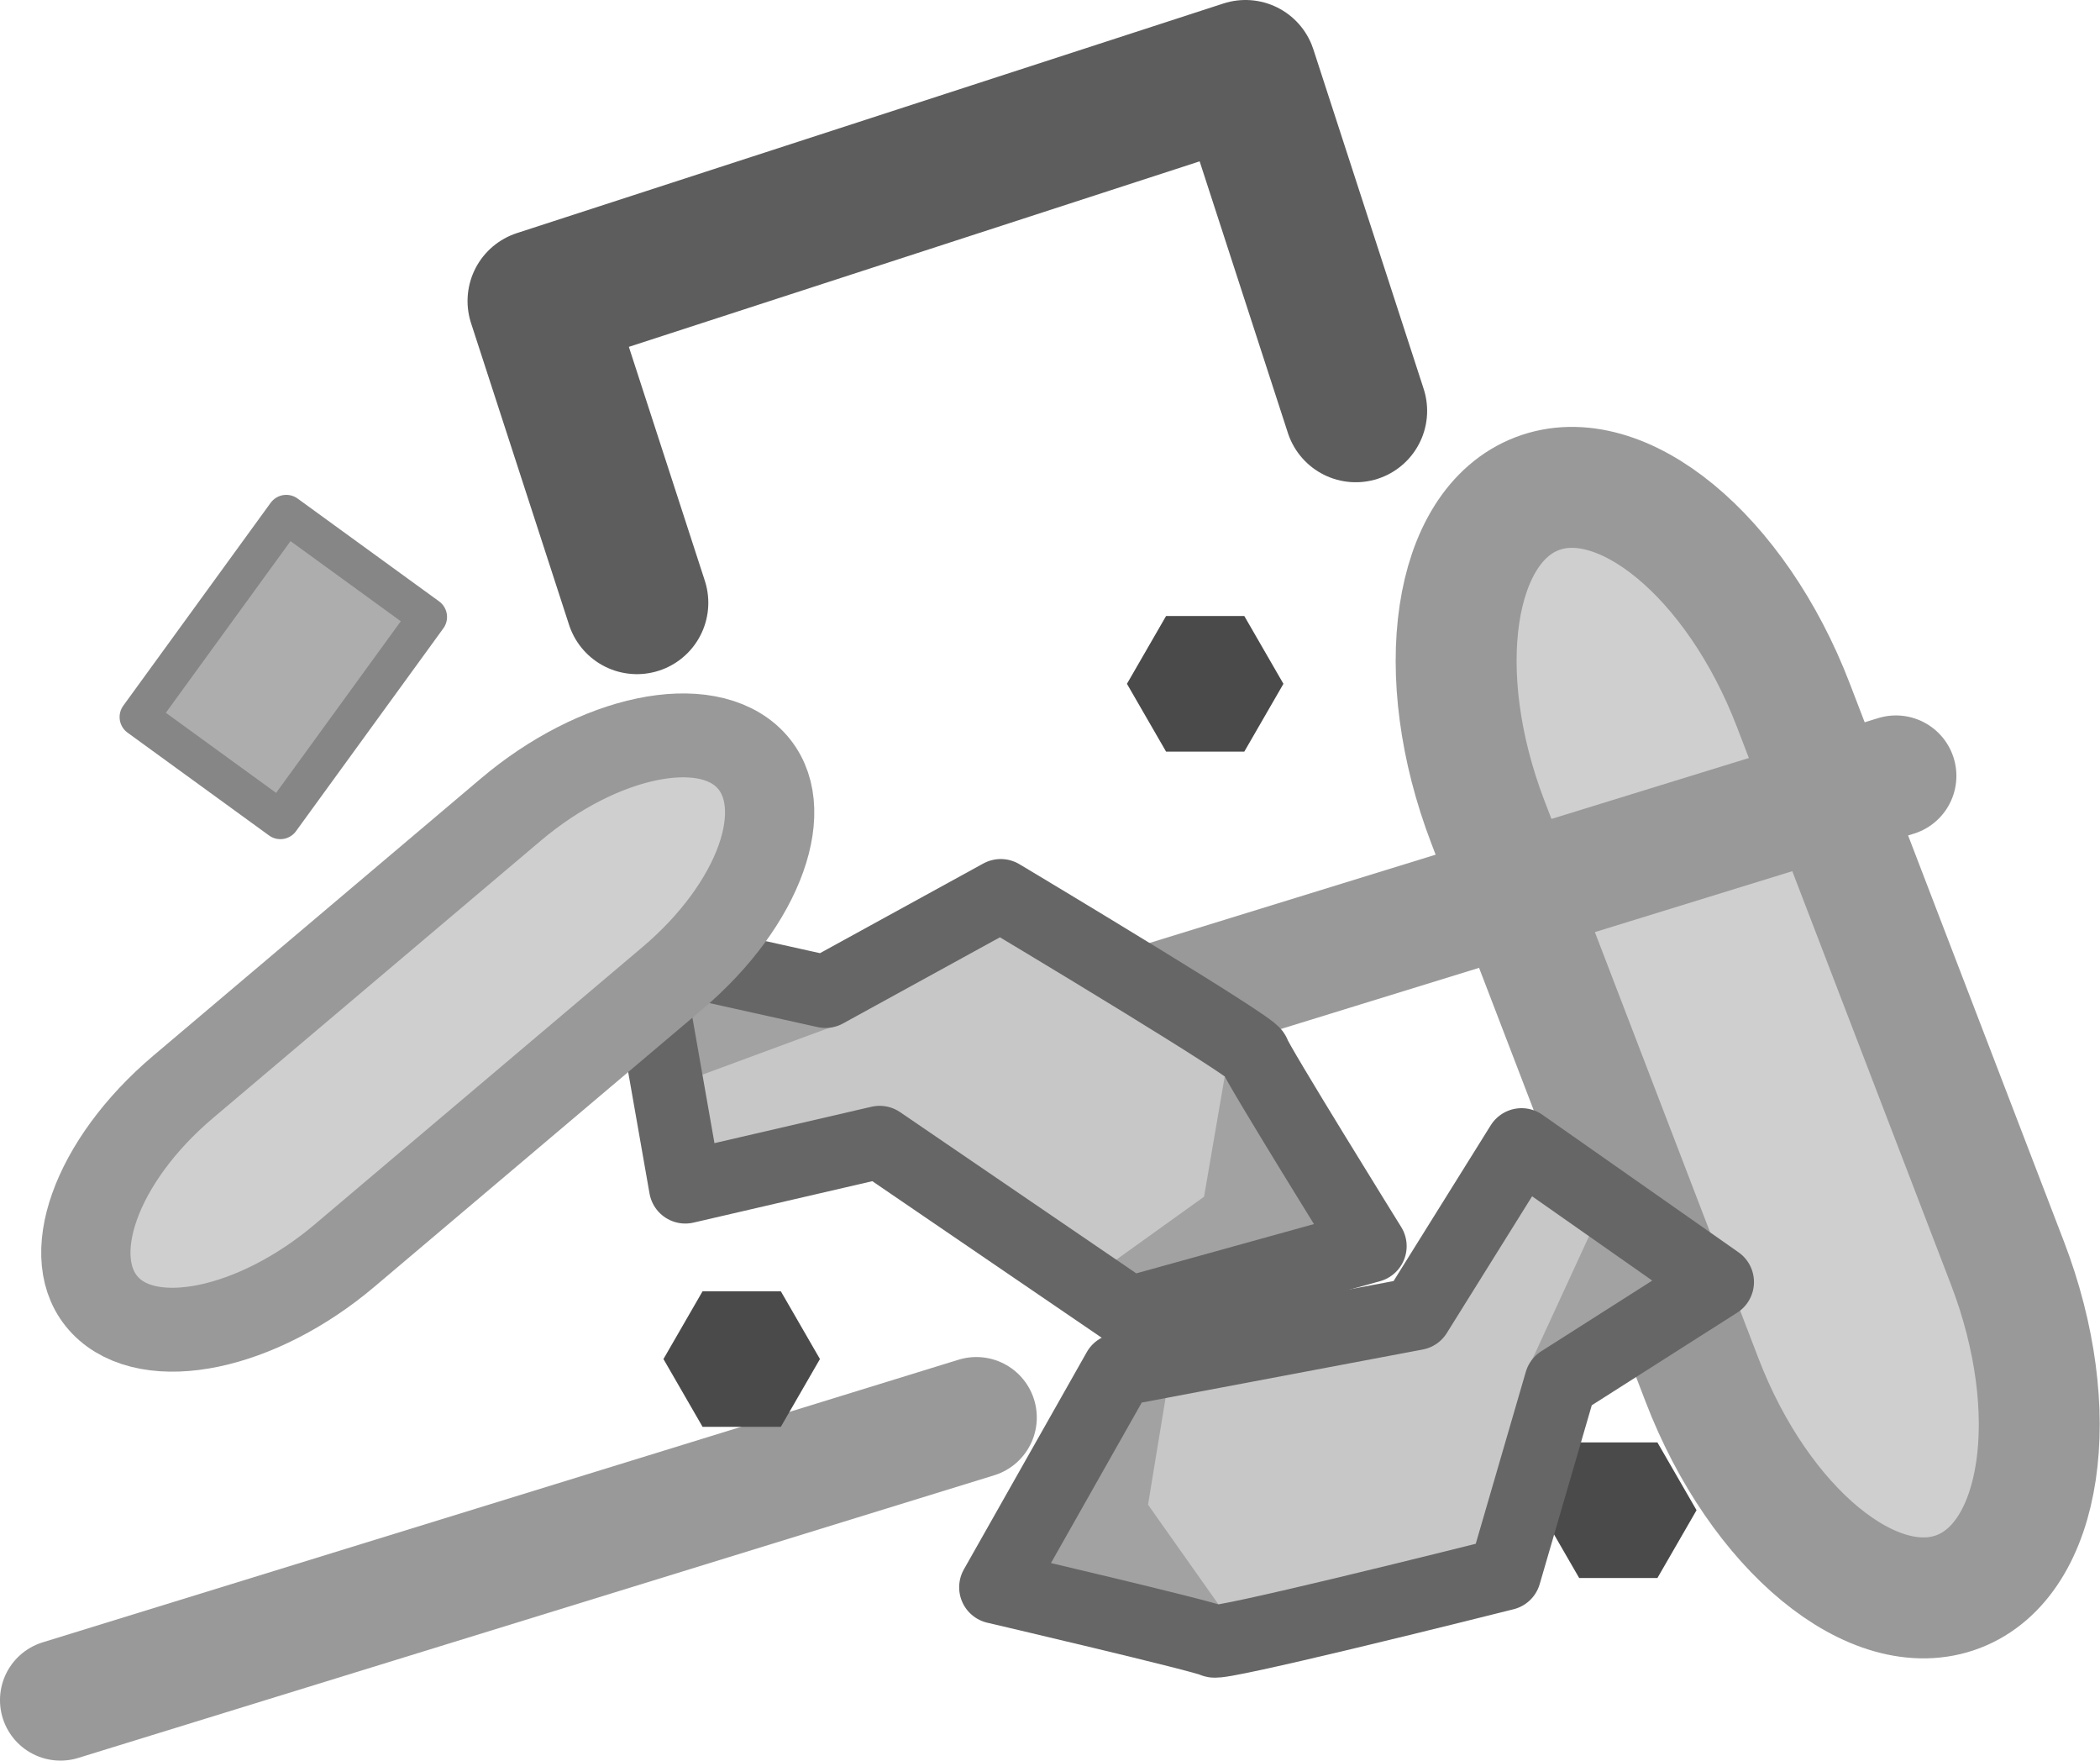
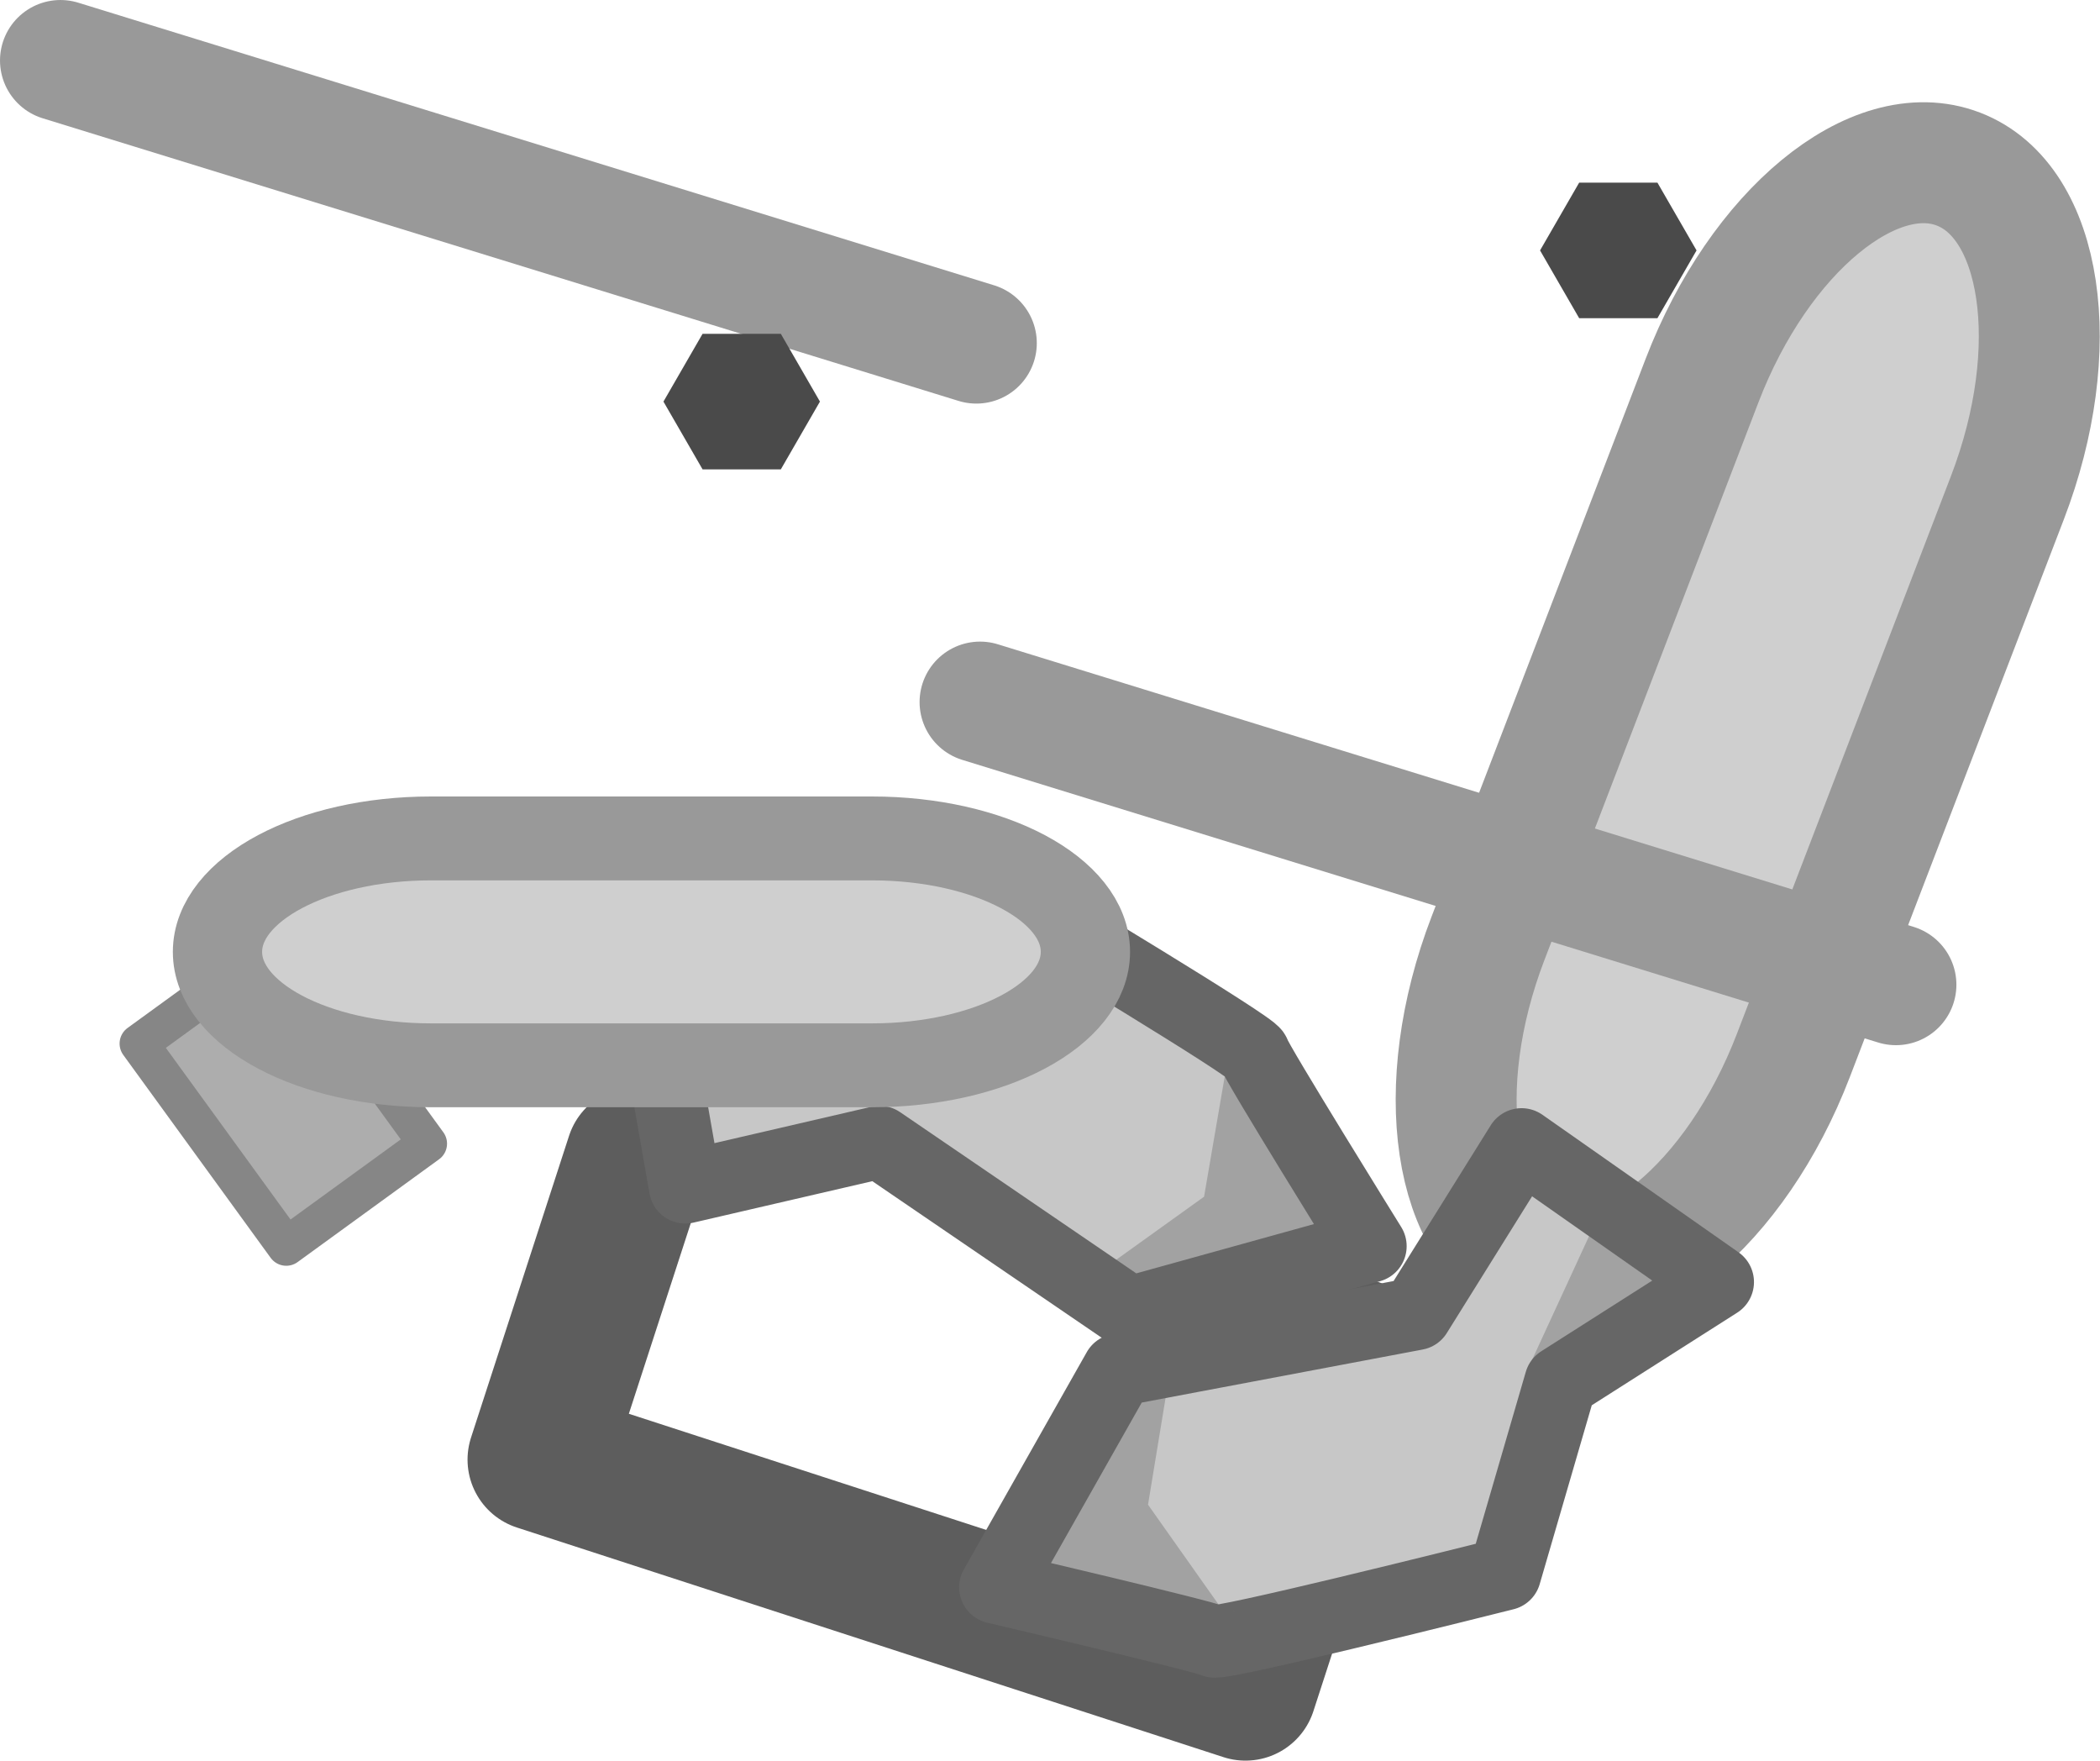
<svg xmlns="http://www.w3.org/2000/svg" xmlns:xlink="http://www.w3.org/1999/xlink" width="39.789mm" height="33.352mm" viewBox="0 0 39.789 33.352" version="1.1" id="svg1" xml:space="preserve">
  <defs id="defs1">
    <filter style="color-interpolation-filters:sRGB" id="filter16-5" x="-0.064" y="-0.067" width="1.127" height="1.135">
      <feFlood result="flood" in="SourceGraphic" flood-opacity="0.498" flood-color="rgb(0,0,0)" id="feFlood15-4" />
      <feGaussianBlur result="blur" in="SourceGraphic" stdDeviation="0.6" id="feGaussianBlur15-2" />
      <feOffset result="offset" in="blur" dx="0" dy="0" id="feOffset15-3" />
      <feComposite result="comp1" operator="in" in="flood" in2="offset" id="feComposite15-4" />
      <feComposite result="comp2" operator="over" in="SourceGraphic" in2="comp1" id="feComposite16-6" />
    </filter>
  </defs>
  <g id="layer1" transform="translate(-103.4816,-156.4385)">
    <g id="layer1-395-4" transform="matrix(0.3965894,0,0,0.3965894,25.20031,95.66236)">
-       <rect style="fill:#adadad;fill-opacity:1;stroke:#868686;stroke-width:1.844;stroke-linecap:round;stroke-linejoin:round;stroke-dasharray:none;stroke-opacity:1" id="rect4-1-4-0" width="11.978" height="8.355" x="19.789" y="-283.62" transform="rotate(126)" />
-       <path style="fill:none;fill-opacity:1;stroke:#5d5d5d;stroke-width:6.82;stroke-linecap:round;stroke-linejoin:round;stroke-dasharray:none;stroke-opacity:1" d="m 227.816,182.038 -4.683,-14.413 33.756,-10.968 5.269,16.215" id="path3-9" />
-       <rect style="fill:#cfcfcf;fill-opacity:1;stroke:#999999;stroke-width:5.777;stroke-linecap:round;stroke-linejoin:round;stroke-dasharray:none;stroke-opacity:1" id="rect1-6-6" width="56.17" height="15.625" x="262.137" y="-197.273" ry="13.816" rx="13.816" transform="rotate(69)" />
-       <path style="fill:#cfcfcf;fill-opacity:1;stroke:#999999;stroke-width:5.777;stroke-linecap:round;stroke-linejoin:round;stroke-dasharray:none;stroke-opacity:1" d="m 287.965,190.309 -43.757,13.5" id="path1-7-6-2-3" />
-       <path style="fill:#cfcfcf;fill-opacity:1;stroke:#999999;stroke-width:5.777;stroke-linecap:round;stroke-linejoin:round;stroke-dasharray:none;stroke-opacity:1" d="m 244.031,220.955 -43.757,13.5" id="path1-7-6-2-3-2" />
-       <path style="fill:#4a4a4a;fill-opacity:1;stroke:none;stroke-width:5.777;stroke-linecap:round;stroke-linejoin:round;stroke-dasharray:none;stroke-opacity:1" id="path4-7-7-4" d="m 39.18,69.887 7.477,0 3.738,6.475 -3.738,6.475 -7.477,0 -3.738,-6.475 z" transform="matrix(0.4999998,0,0,0.4999998,253.2416,187.2019)" />
-       <path style="fill:#4a4a4a;fill-opacity:1;stroke:none;stroke-width:5.777;stroke-linecap:round;stroke-linejoin:round;stroke-dasharray:none;stroke-opacity:1" id="path4-7-7-4-3" d="m 39.18,69.887 7.477,0 3.738,6.475 -3.738,6.475 -7.477,0 -3.738,-6.475 z" transform="matrix(0.4999998,0,0,0.4999998,211.3618,179.9812)" />
-       <path style="fill:#4a4a4a;fill-opacity:1;stroke:none;stroke-width:5.777;stroke-linecap:round;stroke-linejoin:round;stroke-dasharray:none;stroke-opacity:1" id="path4-7-7-4-0" d="m 39.18,69.887 7.477,0 3.738,6.475 -3.738,6.475 -7.477,0 -3.738,-6.475 z" transform="matrix(0.4999998,0,0,0.4999998,233.5051,147.7289)" />
+       <rect style="fill:#adadad;fill-opacity:1;stroke:#868686;stroke-width:1.844;stroke-linecap:round;stroke-linejoin:round;stroke-dasharray:none;stroke-opacity:1" id="rect4-1-4-0" width="11.978" height="8.355" x="-296.206" y="-54.036" transform="matrix(-0.5877853,-0.809017,-0.809017,0.5877853,0,0)" />
+       <path style="fill:none;fill-opacity:1;stroke:#5d5d5d;stroke-width:6.82;stroke-linecap:round;stroke-linejoin:round;stroke-dasharray:none;stroke-opacity:1" d="m 227.816,208.553 -4.683,14.413 33.756,10.968 5.269,-16.215" id="path3-9" />
+       <rect style="fill:#cfcfcf;fill-opacity:1;stroke:#999999;stroke-width:5.777;stroke-linecap:round;stroke-linejoin:round;stroke-dasharray:none;stroke-opacity:1" id="rect1-6-6" width="56.17" height="15.625" x="-102.511" y="-337.249" ry="13.816" rx="13.816" transform="matrix(0.3583679,-0.9335804,-0.9335804,-0.3583679,0,0)" />
+       <path style="fill:#cfcfcf;fill-opacity:1;stroke:#999999;stroke-width:5.777;stroke-linecap:round;stroke-linejoin:round;stroke-dasharray:none;stroke-opacity:1" d="M 287.965,200.282 244.208,186.782" id="path1-7-6-2-3" />
+       <path style="fill:#cfcfcf;fill-opacity:1;stroke:#999999;stroke-width:5.777;stroke-linecap:round;stroke-linejoin:round;stroke-dasharray:none;stroke-opacity:1" d="M 244.031,169.636 200.275,156.136" id="path1-7-6-2-3-2" />
+       <path style="fill:#4a4a4a;fill-opacity:1;stroke:none;stroke-width:5.777;stroke-linecap:round;stroke-linejoin:round;stroke-dasharray:none;stroke-opacity:1" id="path4-7-7-4" d="m 39.18,69.887 7.477,0 3.738,6.475 -3.738,6.475 -7.477,0 -3.738,-6.475 z" transform="matrix(0.4999998,0,0,-0.4999998,253.2416,203.3893)" />
+       <path style="fill:#4a4a4a;fill-opacity:1;stroke:none;stroke-width:5.777;stroke-linecap:round;stroke-linejoin:round;stroke-dasharray:none;stroke-opacity:1" id="path4-7-7-4-3" d="m 39.18,69.887 7.477,0 3.738,6.475 -3.738,6.475 -7.477,0 -3.738,-6.475 z" transform="matrix(0.4999998,0,0,-0.4999998,211.3618,210.6099)" />
+       <path style="fill:#4a4a4a;fill-opacity:1;stroke:none;stroke-width:5.777;stroke-linecap:round;stroke-linejoin:round;stroke-dasharray:none;stroke-opacity:1" id="path4-7-7-4-0" d="m 39.18,69.887 7.477,0 3.738,6.475 -3.738,6.475 -7.477,0 -3.738,-6.475 z" transform="matrix(0.4999998,0,0,-0.4999998,233.5051,242.8622)" />
    </g>
    <g id="layer1-1" transform="translate(110.3682,168.141)">
      <path style="fill:#c7c7c7;fill-opacity:1;stroke:none;stroke-width:1.377;stroke-linecap:round;stroke-linejoin:round;stroke-miterlimit:5;stroke-dasharray:none;stroke-opacity:1;paint-order:fill markers stroke" d="m 5.313,6.318 0.785,4.469 3.682,-0.853 4.739,3.234 4.558,-1.264 c 0,0 -2.173,-3.499 -2.203,-3.646 C 16.86,8.191 15.86,7.561 14.776,6.895 13.485,6.102 12.075,5.259 12.075,5.259 L 8.754,7.082 Z" id="path2" />
      <path style="fill:#a2a2a2;fill-opacity:1;stroke:none;stroke-width:1.455;stroke-linecap:round;stroke-linejoin:round;stroke-miterlimit:5;stroke-dasharray:none;stroke-opacity:1;paint-order:fill markers stroke" d="m 18.253,11.768 -1.825,-3.717 -0.501,2.916 -2.326,1.669 z" id="path5" />
      <path style="fill:#a2a2a2;fill-opacity:1;stroke:none;stroke-width:1.455;stroke-linecap:round;stroke-linejoin:round;stroke-miterlimit:5;stroke-dasharray:none;stroke-opacity:1;paint-order:fill markers stroke" d="M 5.32,6.678 5.682,8.928 9.136,7.653 Z" id="path6" />
      <path style="fill:none;fill-opacity:1;stroke:#666666;stroke-width:1.377;stroke-linecap:round;stroke-linejoin:round;stroke-miterlimit:5;stroke-dasharray:none;stroke-opacity:1;paint-order:fill markers stroke" d="m 5.313,6.318 0.785,4.469 3.682,-0.853 4.739,3.234 4.558,-1.264 c 0,0 -2.173,-3.499 -2.203,-3.646 C 16.86,8.191 15.86,7.561 14.776,6.895 13.485,6.102 12.075,5.259 12.075,5.259 L 8.754,7.082 Z" id="path3" />
      <path style="fill:none;fill-opacity:1;stroke:none;stroke-width:1.455;stroke-linecap:round;stroke-linejoin:round;stroke-miterlimit:5;stroke-dasharray:none;stroke-opacity:1;paint-order:fill markers stroke" d="m 17.919,10.216 -3.116,-0.801 -3.383,1.358 2.938,2.448 4.184,-1.202 z" id="path4" />
    </g>
    <g id="layer1-1-3" transform="rotate(135,34.54869,120.5928)">
      <path style="fill:#c7c7c7;fill-opacity:1;stroke:none;stroke-width:1.377;stroke-linecap:round;stroke-linejoin:round;stroke-miterlimit:5;stroke-dasharray:none;stroke-opacity:1;paint-order:fill markers stroke" d="m 5.313,6.318 0.785,4.469 3.682,-0.853 4.739,3.234 4.558,-1.264 c 0,0 -2.173,-3.499 -2.203,-3.646 C 16.86,8.191 15.86,7.561 14.776,6.895 13.485,6.102 12.075,5.259 12.075,5.259 L 8.754,7.082 Z" id="path2-0" />
      <path style="fill:#a2a2a2;fill-opacity:1;stroke:none;stroke-width:1.455;stroke-linecap:round;stroke-linejoin:round;stroke-miterlimit:5;stroke-dasharray:none;stroke-opacity:1;paint-order:fill markers stroke" d="m 18.253,11.768 -1.825,-3.717 -0.501,2.916 -2.326,1.669 z" id="path5-0" />
      <path style="fill:#a2a2a2;fill-opacity:1;stroke:none;stroke-width:1.455;stroke-linecap:round;stroke-linejoin:round;stroke-miterlimit:5;stroke-dasharray:none;stroke-opacity:1;paint-order:fill markers stroke" d="M 5.32,6.678 5.682,8.928 9.136,7.653 Z" id="path6-1" />
      <path style="fill:none;fill-opacity:1;stroke:#666666;stroke-width:1.377;stroke-linecap:round;stroke-linejoin:round;stroke-miterlimit:5;stroke-dasharray:none;stroke-opacity:1;paint-order:fill markers stroke" d="m 5.313,6.318 0.785,4.469 3.682,-0.853 4.739,3.234 4.558,-1.264 c 0,0 -2.173,-3.499 -2.203,-3.646 C 16.86,8.191 15.86,7.561 14.776,6.895 13.485,6.102 12.075,5.259 12.075,5.259 L 8.754,7.082 Z" id="path3-0" />
      <path style="fill:none;fill-opacity:1;stroke:none;stroke-width:1.455;stroke-linecap:round;stroke-linejoin:round;stroke-miterlimit:5;stroke-dasharray:none;stroke-opacity:1;paint-order:fill markers stroke" d="m 17.919,10.216 -3.116,-0.801 -3.383,1.358 2.938,2.448 4.184,-1.202 z" id="path4-7" />
    </g>
    <use x="0" y="0" xlink:href="#rect1-6-6" id="use1" transform="matrix(0.1049192,0.2567971,-0.2733239,0.09857516,137.6144,83.85294)" style="stroke-width:1.398" />
  </g>
</svg>
